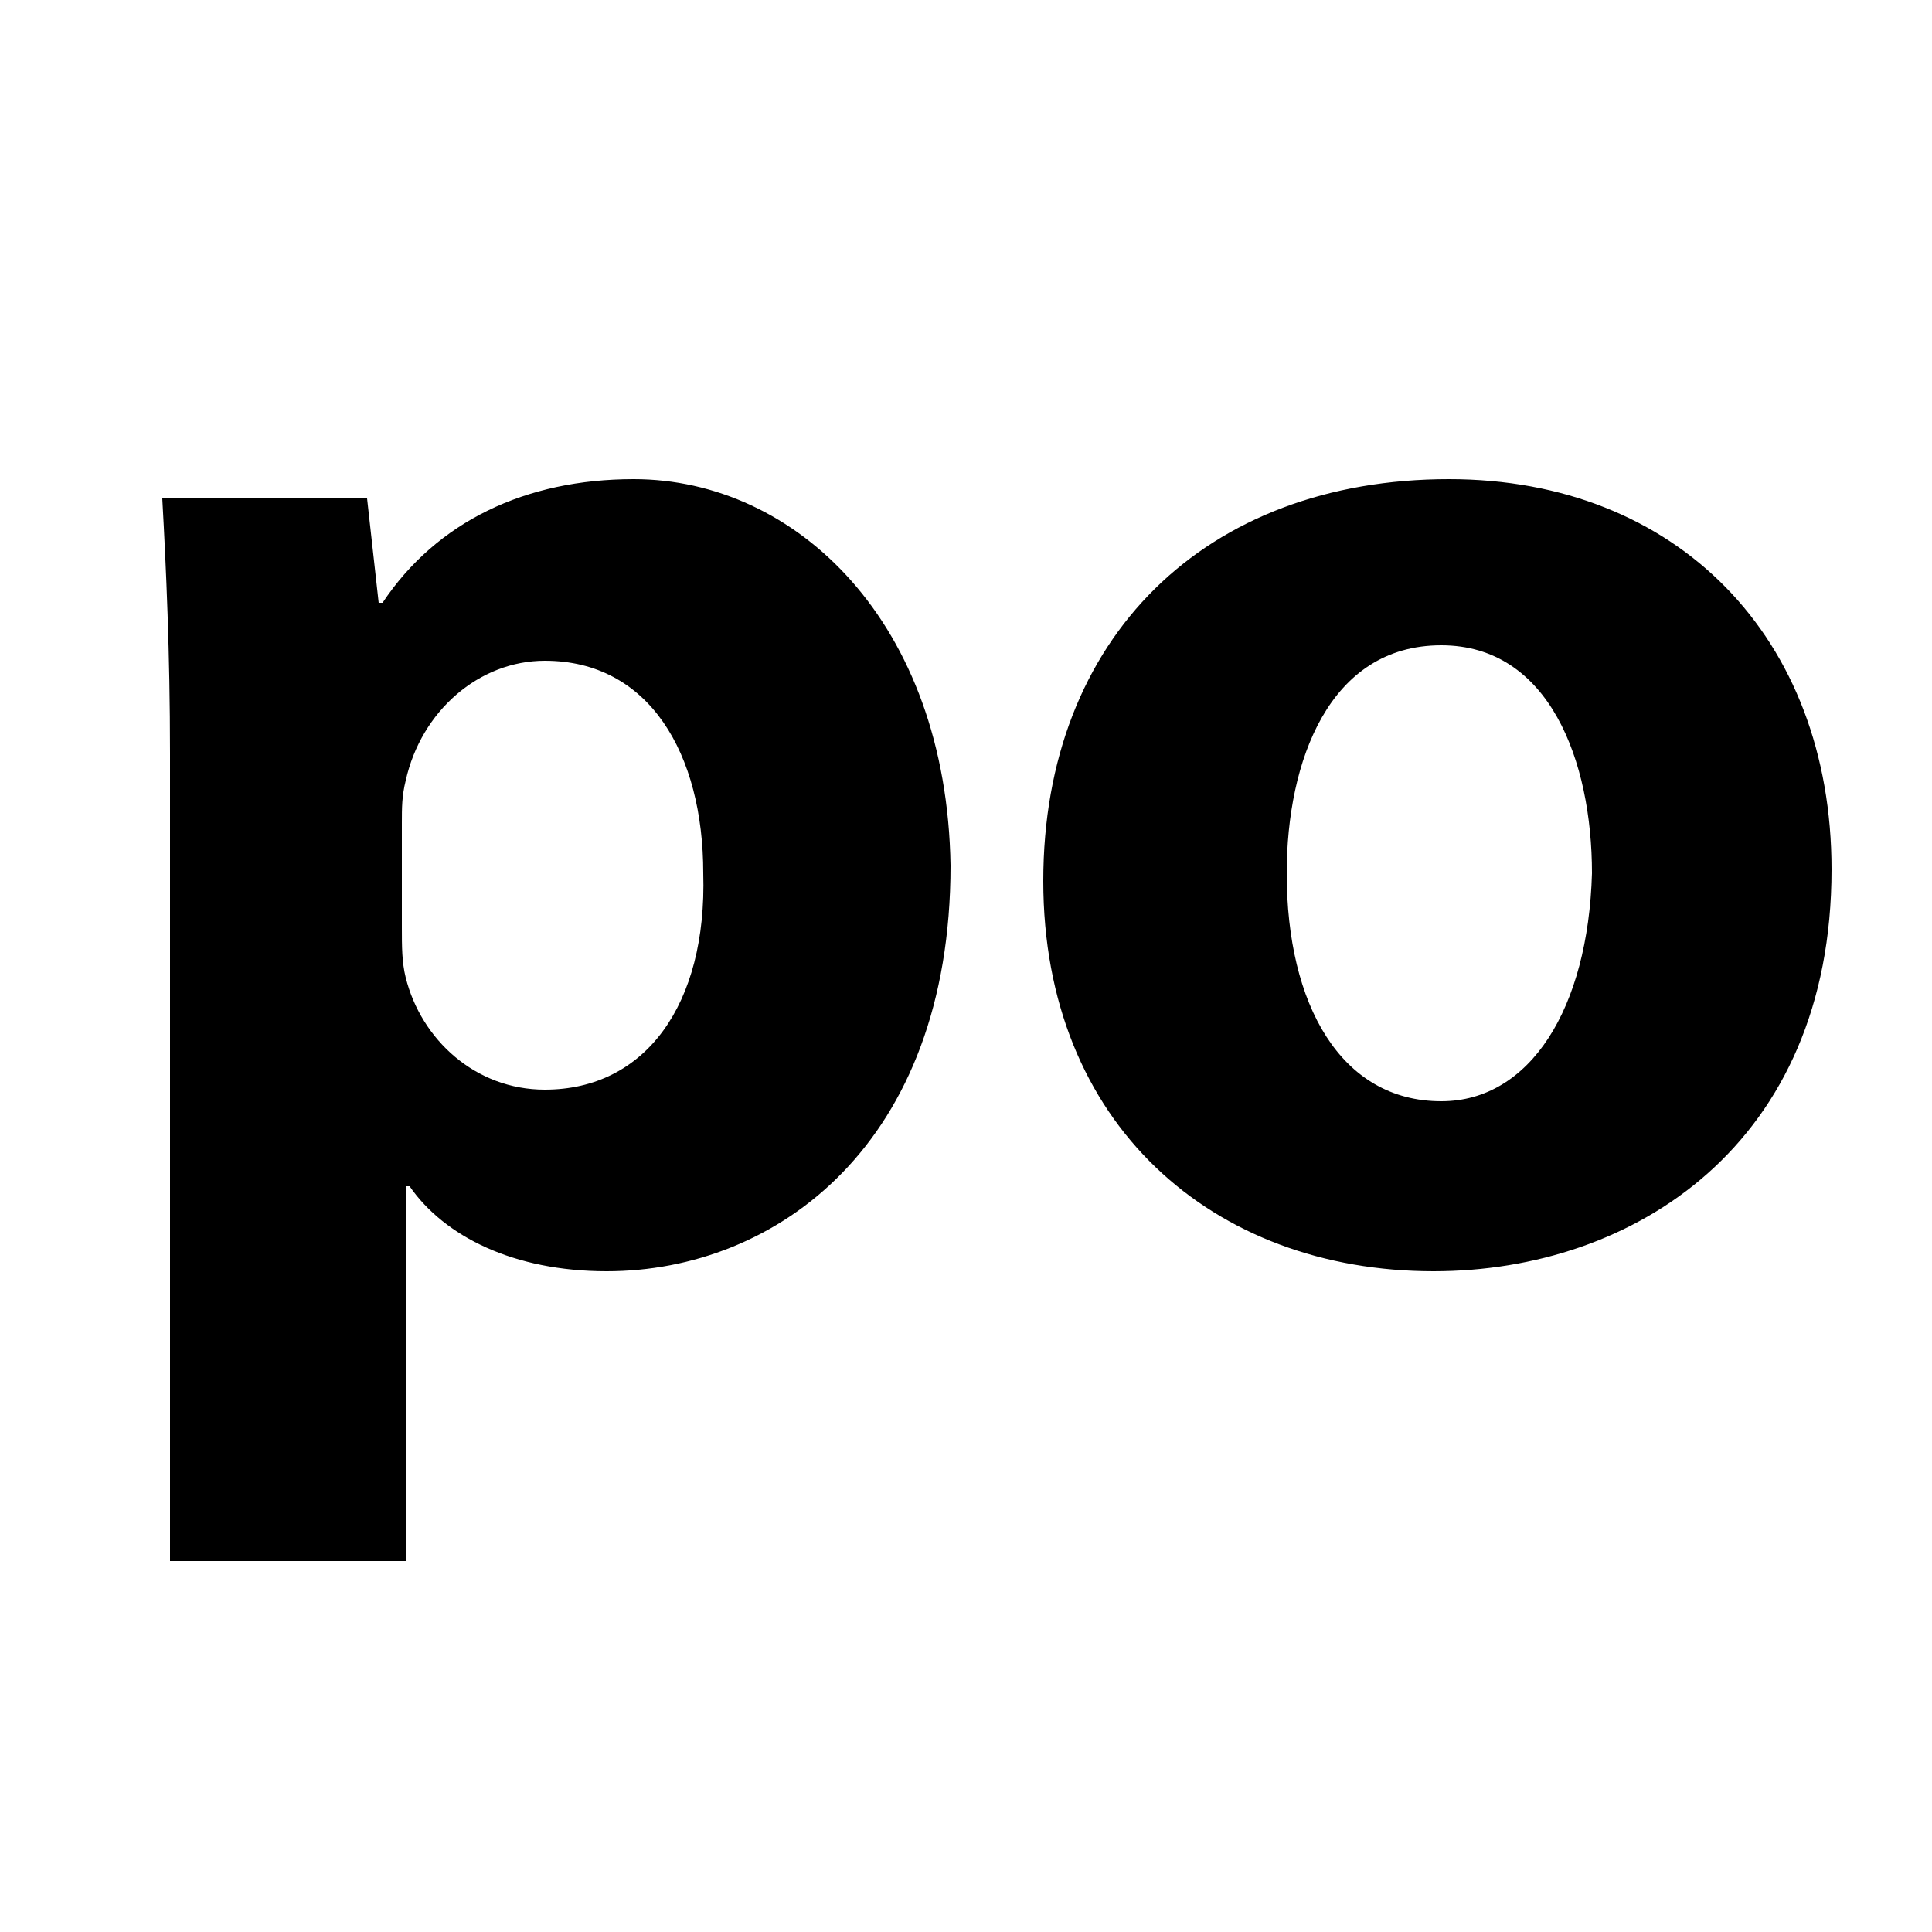
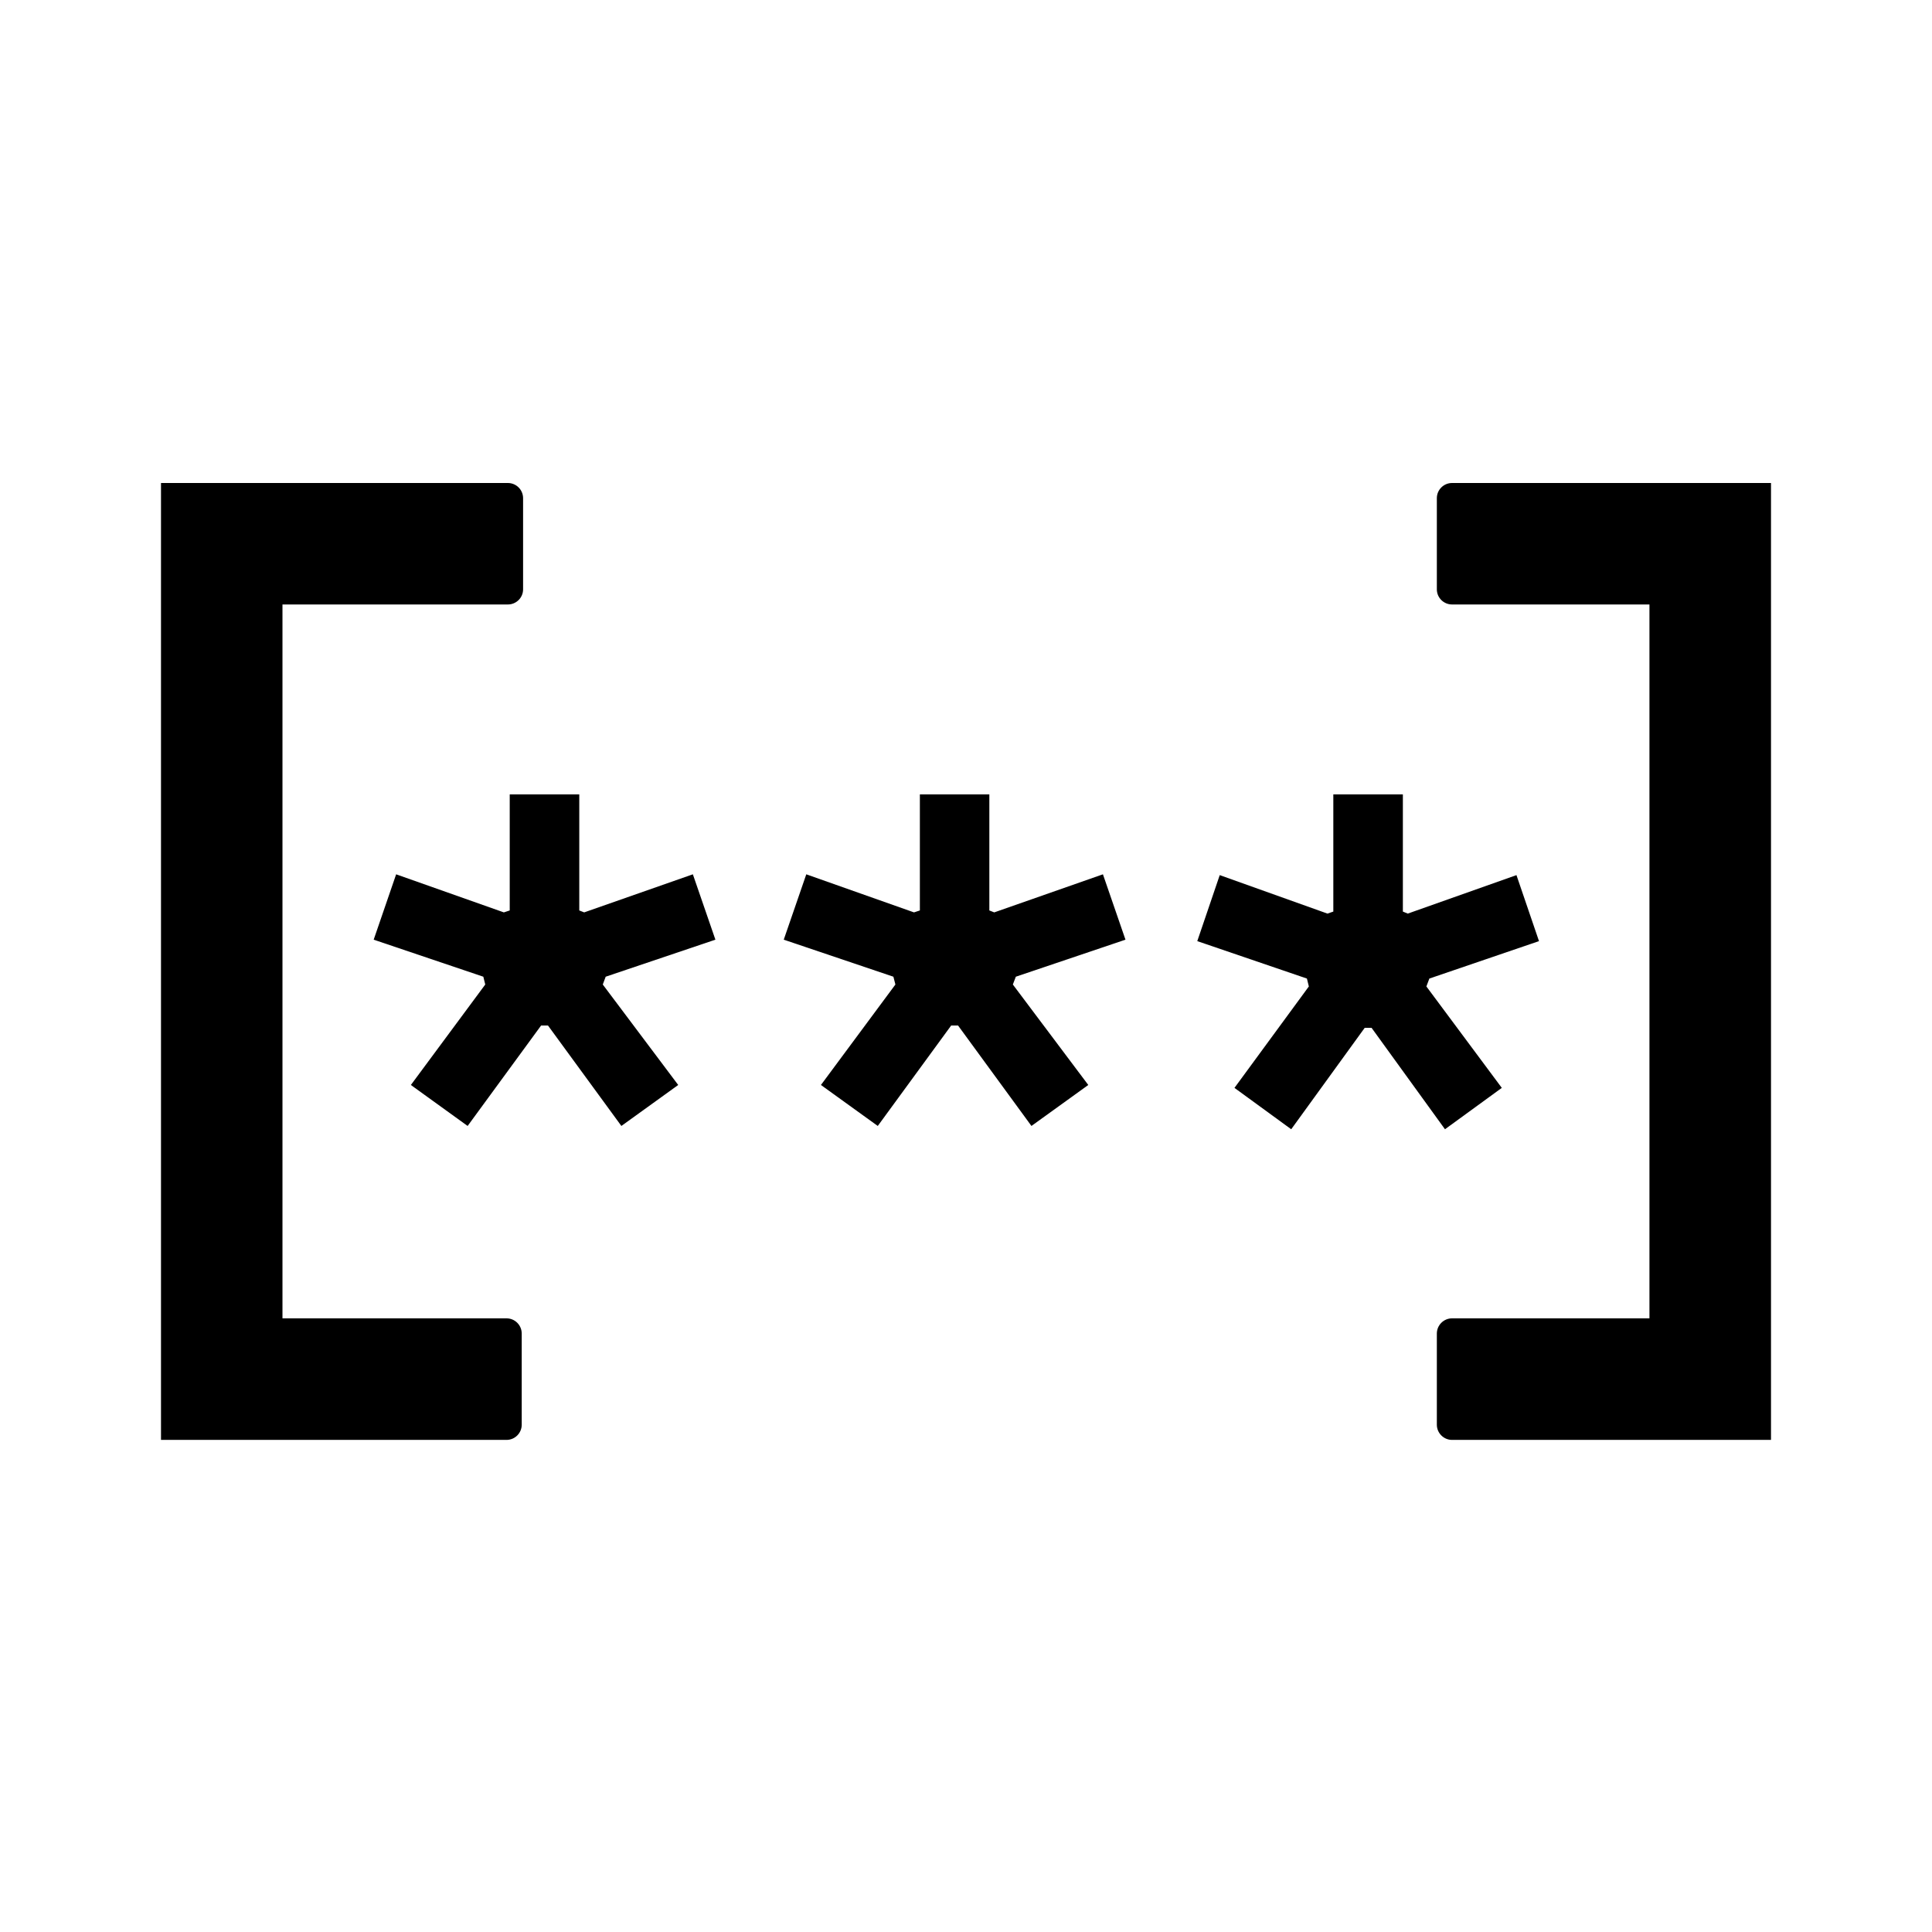
- <svg xmlns="http://www.w3.org/2000/svg" version="1.1" id="Layer_1" x="0px" y="0px" viewBox="0 0 50 50" style="enable-background:new 0 0 50 50;" xml:space="preserve">
-   <g>
-     <g>
-       <path d="M37.5,12.4c-6.3,0-10.5,4.1-10.5,10.4c0,6.3,4.4,10.1,10.1,10.1c5.2,0,10.3-3.3,10.3-10.4C47.4,16.5,43.4,12.4,37.5,12.4z     M37.3,28.5c-2.6,0-4-2.5-4-5.9c0-2.9,1.1-5.9,4-5.9c2.8,0,3.9,3,3.9,5.9C41.1,26.1,39.6,28.5,37.3,28.5z M16.4,12.4    c-2.8,0-5.1,1.1-6.5,3.2H9.8l-0.3-2.7H4.2c0.1,1.8,0.2,4,0.2,6.6v20.9h6.1v-9.7h0.1c0.9,1.3,2.7,2.2,5.1,2.2    c4.4,0,8.9-3.3,8.9-10.5C24.5,16.1,20.6,12.4,16.4,12.4z M14.1,28.2c-1.8,0-3.2-1.3-3.6-2.9c-0.1-0.4-0.1-0.8-0.1-1.3v-2.7    c0-0.4,0-0.7,0.1-1.1c0.4-1.8,1.9-3.1,3.6-3.1c2.7,0,4.1,2.4,4.1,5.5C18.3,26,16.7,28.2,14.1,28.2z" />
+ <svg xmlns="http://www.w3.org/2000/svg" viewBox="0 0 24 24" version="1.1">
+   <g stroke="none" stroke-width="1" fill="none" fill-rule="evenodd">
+     <g transform="translate(2, 6)" fill="#000000" fill-rule="nonzero">
+       <path d="M20,9.41469125e-14 L20,11.887 L16.038,11.887 C15.934,11.887 15.849,11.802 15.849,11.698 L15.849,10.566 C15.849,10.462 15.934,10.377 16.038,10.377 L18.49,10.377 L18.49,1.509 L16.038,1.509 C15.934,1.509 15.849,1.425 15.849,1.321 L15.849,0.189 C15.849,0.084 15.934,9.41105434e-14 16.038,9.41469125e-14 L20,9.41469125e-14 Z M4.309,9.41469125e-14 C4.413,9.3877869e-14 4.498,0.084 4.498,0.189 L4.498,1.321 C4.498,1.425 4.413,1.509 4.309,1.509 L1.509,1.509 L1.509,10.377 L4.292,10.377 C4.397,10.377 4.481,10.462 4.481,10.566 L4.481,11.698 C4.481,11.802 4.397,11.887 4.292,11.887 L2.14050999e-13,11.887 L2.14050999e-13,9.41469125e-14 L4.309,9.41469125e-14 Z M15.427,3.868 L15.427,5.324 L15.488,5.349 L16.838,4.871 L17.118,5.691 L15.756,6.156 L15.719,6.254 L16.656,7.514 L15.95,8.028 L15.038,6.768 L14.953,6.768 L14.04,8.028 L13.335,7.514 L14.259,6.254 L14.235,6.156 L12.873,5.691 L13.152,4.871 L14.49,5.349 L14.563,5.324 L14.563,3.868 L15.427,3.868 Z M5.196,3.868 L5.196,5.31 L5.257,5.334 L6.607,4.861 L6.887,5.673 L5.524,6.133 L5.488,6.23 L6.425,7.478 L5.719,7.987 L4.807,6.739 L4.722,6.739 L3.809,7.987 L3.104,7.478 L4.028,6.23 L4.004,6.133 L2.642,5.673 L2.921,4.861 L4.259,5.334 L4.332,5.31 L4.332,3.868 L5.196,3.868 Z M10.29,3.868 L10.29,5.31 L10.351,5.334 L11.701,4.861 L11.981,5.673 L10.619,6.133 L10.582,6.23 L11.519,7.478 L10.813,7.987 L9.901,6.739 L9.816,6.739 L8.904,7.987 L8.198,7.478 L9.123,6.23 L9.098,6.133 L7.736,5.673 L8.016,4.861 L9.354,5.334 L9.427,5.31 L9.427,3.868 L10.29,3.868 Z" />
    </g>
  </g>
</svg>
